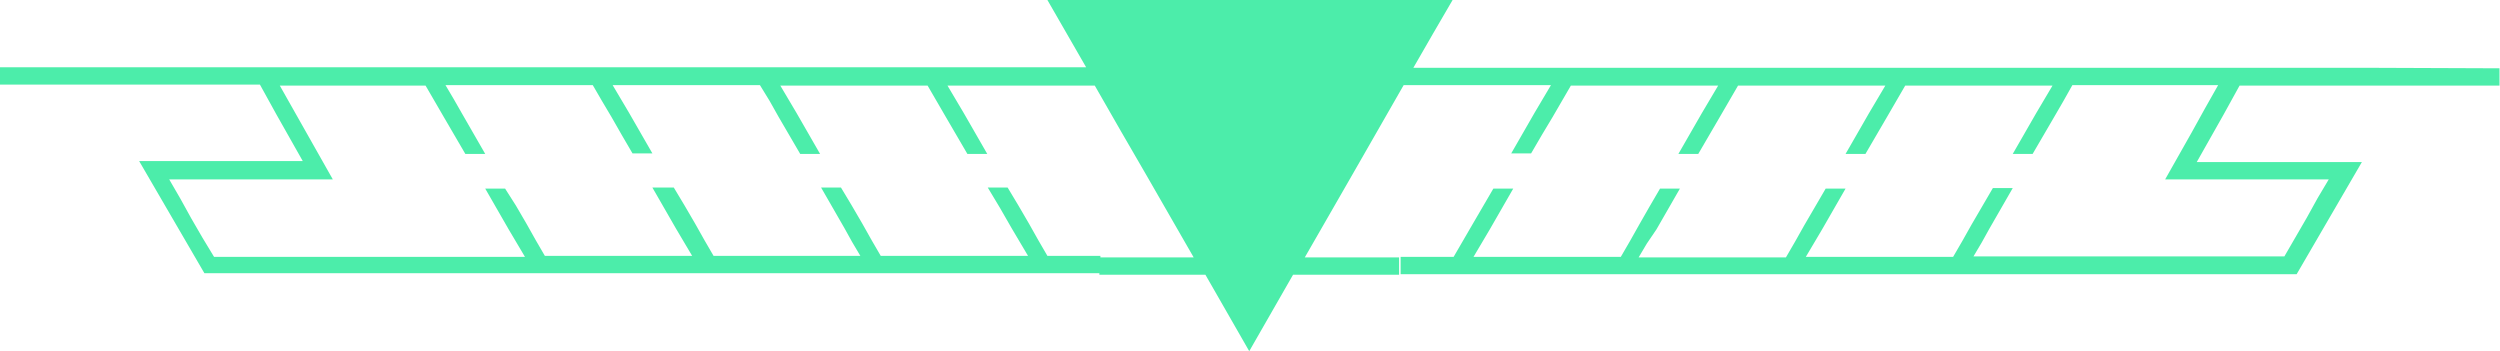
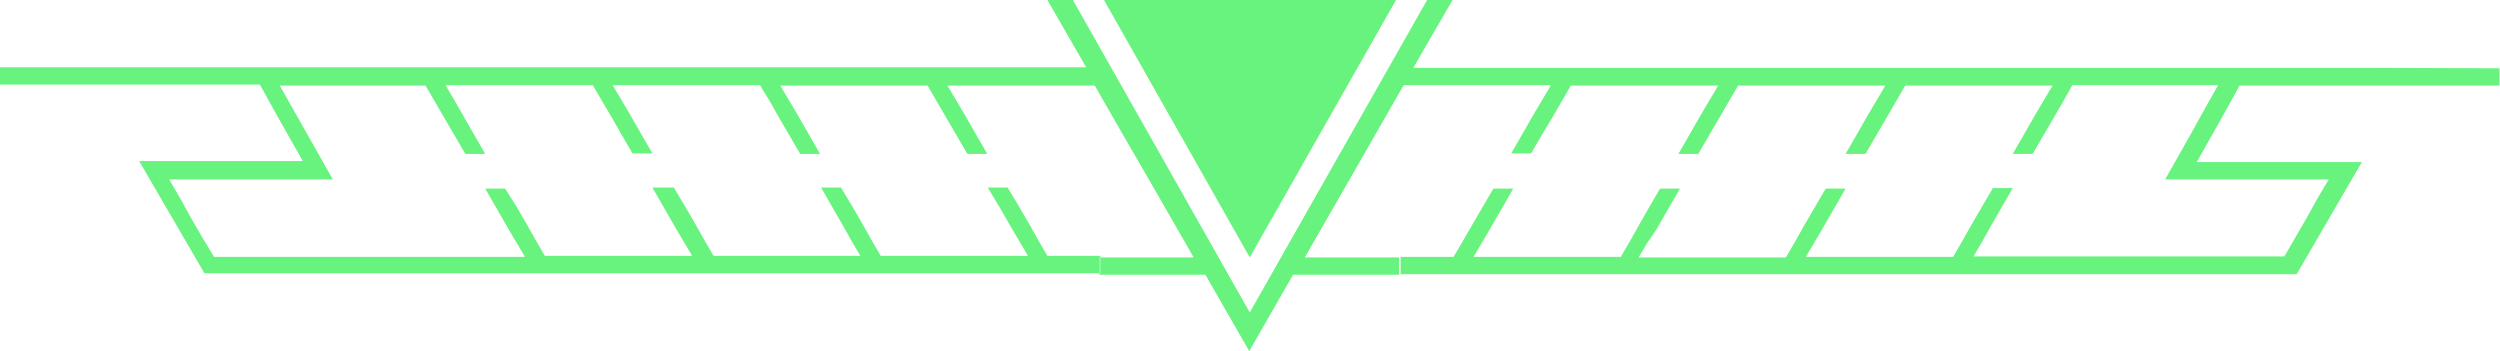
<svg xmlns="http://www.w3.org/2000/svg" version="1.1" id="Layer_1" x="0px" y="0px" viewBox="0 0 490.5 68.8" style="enable-background:new 0 0 490.5 68.8;" xml:space="preserve">
  <style type="text/css">
- 	.st0{fill:#4CEDAA;}
+ 	.st0{fill:none;}
+ 	.st1{fill:#68F37F;}
</style>
-   <path class="st0" d="M464.5,13.3H277.3l3.8-6.6L285,0h-79.5l3.8,6.6l3.8,6.6H0v3.4h51l1.6,2.9l1.6,2.9l2.6,4.6l2.6,4.6H27.3l3.2,5.5  l3.2,5.5l3.2,5.5l3.2,5.5h175.8v-3.4h-10.4l-1.8-3.1l-1.8-3.2l-2.1-3.6l-2.1-3.5h-3.9l2.4,4l2.3,4l1.6,2.7l1.6,2.7h-28.9l-1.8-3.1  l-1.8-3.2l-2.1-3.6l-2.1-3.5h-3.9l2.3,4l2.3,4l1.5,2.7l1.6,2.7H140l-1.8-3.1l-1.8-3.2l-2.1-3.6l-2.1-3.5H128l2.3,4l2.3,4l1.6,2.7  l1.6,2.7h-28.9l-1.8-3.1l-1.8-3.2l-2.1-3.6L99.1,37h-3.9l2.3,4l2.3,4l1.6,2.7l1.6,2.7H42l-2.3-3.8l-2.2-3.8L35.4,39l-2.2-3.8h32.1  l-2.6-4.6L60.1,26l-2.6-4.6l-2.6-4.6h28.6l1.8,3.1l1.8,3.1l2.1,3.6l2.1,3.6h3.9l-2.3-4l-2.3-4L89,19.4l-1.6-2.7h28.9l1.8,3.1L120,23  l2,3.5l2.1,3.6h3.9l-2.3-4l-2.3-4l-1.6-2.7l-1.6-2.7h28.9l1.9,3.1l1.8,3.2l2.1,3.6l2.1,3.6h3.9l-2.3-4l-2.3-4l-1.6-2.7l-1.6-2.7H182  l1.8,3.1l1.8,3.1l2.1,3.6l2.1,3.6h3.9l-2.3-4l-2.3-4l-1.6-2.7l-1.6-2.7h28.9l5.1,8.9l5.1,8.8l4.6,8l4.6,8h-18.5v3.4h20.8l4.3,7.5  l4.3,7.5l4.3-7.5l4.3-7.5h20.8v-3.4H256l4.6-8l4.6-8l5.1-8.9l5.1-8.9h28.9l-1.6,2.7l-1.6,2.7l-2.3,4l-2.3,4h3.9l2.1-3.6l2.1-3.5  l1.8-3.1l1.8-3.1h28.9l-1.6,2.7l-1.6,2.7l-2.3,4l-2.3,4h3.9l2.1-3.6l2.1-3.6l1.8-3.1l1.8-3.1h28.9l-1.6,2.7l-1.6,2.7l-2.3,4l-2.3,4  h3.9l2.1-3.6l2.1-3.6l1.8-3.1l1.8-3.1h28.9l-1.6,2.7l-1.6,2.7l-2.3,4l-2.3,4h3.9l2.1-3.6L403,23l1.8-3.1l1.8-3.2h28.6l-2.6,4.6  L430,26l-2.6,4.6l-2.6,4.6h32.1l-2.2,3.7l-2.1,3.8l-2.2,3.8l-2.2,3.8h-61l1.6-2.7l1.5-2.7l2.3-4l2.3-4H391l-2.1,3.6l-2.1,3.6  l-1.8,3.2l-1.8,3.1h-28.9l1.6-2.7l1.6-2.7l2.3-4l2.3-4h-3.9l-2.1,3.6l-2.1,3.6l-1.8,3.2l-1.8,3.1h-28.9l1.6-2.7L325,45l2.3-4l2.3-4  h-3.9l-2.1,3.6l-2,3.5l-1.8,3.2l-1.8,3.1h-28.9l1.6-2.7l1.6-2.7l2.3-4l2.3-4H293l-2.1,3.6l-2.1,3.6l-1.8,3.1l-1.8,3.1h-10.4v3.4  h175.8l3.2-5.5l3.2-5.5l3.2-5.5l3.2-5.5H431l2.6-4.6l2.6-4.6l1.6-2.9l1.6-2.9h51v-3.4L464.5,13.3L464.5,13.3z" />
+   <polygon class="st0" points="229.6,42.5 225,34.5 219.9,25.7 214.8,16.8 185.9,16.8 187.5,19.5 189.1,22.2 191.4,26.2 193.7,30.2   189.8,30.2 187.7,26.6 185.6,23 183.8,19.9 182,16.8 153.1,16.8 154.7,19.5 156.3,22.2 158.6,26.2 160.9,30.2 157,30.2 154.9,26.6   152.8,23 151,19.8 149.1,16.7 120.2,16.7 121.8,19.4 123.4,22.1 125.7,26.1 128,30.1 124.1,30.1 122,26.5 120,23 118.1,19.8   116.3,16.7 87.4,16.7 89,19.4 90.6,22.2 92.9,26.2 95.2,30.2 91.3,30.2 89.2,26.6 87.1,23 85.3,19.9 83.5,16.8 54.9,16.8 57.5,21.4   60.1,26 62.7,30.6 65.3,35.2 33.2,35.2 35.4,39 37.5,42.8 39.7,46.6 42,50.4 103,50.4 101.4,47.7 99.8,45 97.5,41 95.2,37 99.1,37   101.2,40.3 103.3,43.9 105.1,47.1 106.9,50.2 135.8,50.2 134.2,47.5 132.6,44.8 130.3,40.8 128,36.8 132.2,36.8 134.3,40.3   136.4,43.9 138.2,47.1 140,50.2 168.8,50.2 167.2,47.5 165.7,44.8 163.4,40.8 161.1,36.8 165,36.8 167.1,40.3 169.2,43.9 171,47.1   172.8,50.2 201.7,50.2 200.1,47.5 198.5,44.8 196.2,40.8 193.8,36.8 197.7,36.8 199.8,40.3 201.9,43.9 203.7,47.1 205.5,50.2   215.9,50.2 215.9,50.5 234.2,50.5 " />
+   <rect x="215.7" y="50.5" class="st1" width="0.2" height="3.1" />
+   <polygon class="st1" points="436.2,22.6 437.8,19.7 439.4,16.8 490.4,16.8 490.4,13.4 464.5,13.3 277.3,13.3 281.1,6.7 285,0 280,0   245.2,61.3 210.5,0 205.5,0 209.3,6.6 213.1,13.2 0,13.2 0,16.6 51,16.6 52.6,19.5 54.2,22.4 56.8,27 59.4,31.6 27.3,31.6   30.5,37.1 33.7,42.6 36.9,48.1 40.1,53.6 215.7,53.6 215.7,50.5 215.9,50.5 215.9,50.2 205.5,50.2 203.7,47.1 201.9,43.9   199.8,40.3 197.7,36.8 193.8,36.8 196.2,40.8 198.5,44.8 200.1,47.5 201.7,50.2 172.8,50.2 171,47.1 169.2,43.9 167.1,40.3   165,36.8 161.1,36.8 163.4,40.8 165.7,44.8 167.2,47.5 168.8,50.2 140,50.2 138.2,47.1 136.4,43.9 134.3,40.3 132.2,36.8 128,36.8   130.3,40.8 132.6,44.8 134.2,47.5 135.8,50.2 106.9,50.2 105.1,47.1 103.3,43.9 101.2,40.3 99.1,37 95.2,37 97.5,41 99.8,45   101.4,47.7 103,50.4 42,50.4 39.7,46.6 37.5,42.8 35.4,39 33.2,35.2 65.3,35.2 62.7,30.6 60.1,26 57.5,21.4 54.9,16.8 83.5,16.8   85.3,19.9 87.1,23 89.2,26.6 91.3,30.2 95.2,30.2 92.9,26.2 90.6,22.2 89,19.4 87.4,16.7 116.3,16.7 118.1,19.8 120,23 122,26.5   124.1,30.1 128,30.1 125.7,26.1 123.4,22.1 121.8,19.4 120.2,16.7 149.1,16.7 151,19.8 152.8,23 154.9,26.6 157,30.2 160.9,30.2   158.6,26.2 156.3,22.2 154.7,19.5 153.1,16.8 182,16.8 183.8,19.9 185.6,23 187.7,26.6 189.8,30.2 193.7,30.2 191.4,26.2   189.1,22.2 187.5,19.5 185.9,16.8 214.8,16.8 219.9,25.7 225,34.5 229.6,42.5 234.2,50.5 215.9,50.5 215.9,53.6 215.7,53.6   215.7,53.9 236.5,53.9 240.8,61.4 245.1,68.9 249.4,61.4 253.7,53.9 274.5,53.9 274.5,50.5 256,50.5 260.6,42.5 265.2,34.5   270.3,25.6 275.4,16.7 304.3,16.7 302.7,19.4 301.1,22.1 298.8,26.1 296.5,30.1 300.4,30.1 302.5,26.5 304.6,23 306.4,19.9   308.2,16.8 337.1,16.8 335.5,19.5 333.9,22.2 331.6,26.2 329.3,30.2 333.2,30.2 335.3,26.6 337.4,23 339.2,19.9 341,16.8   369.9,16.8 368.3,19.5 366.7,22.2 364.4,26.2 362.1,30.2 366,30.2 368.1,26.6 370.2,23 372,19.9 373.8,16.8 402.7,16.8 401.1,19.5   399.5,22.2 397.2,26.2 394.9,30.2 398.8,30.2 400.9,26.6 403,23 404.8,19.9 406.6,16.7 435.2,16.7 432.6,21.3 430,26 427.4,30.6   424.8,35.2 456.9,35.2 454.7,38.9 452.6,42.7 450.4,46.5 448.2,50.3 387.2,50.3 388.8,47.6 390.3,44.9 392.6,40.9 394.9,36.9   391,36.9 388.9,40.5 386.8,44.1 385,47.3 383.2,50.4 354.3,50.4 355.9,47.7 357.5,45 359.8,41 362.1,37 358.2,37 356.1,40.6   354,44.2 352.2,47.4 350.4,50.5 321.5,50.5 323.1,47.8 325,45 327.3,41 329.6,37 325.7,37 323.6,40.6 321.6,44.1 319.8,47.3   318,50.4 289.1,50.4 290.7,47.7 292.3,45 294.6,41 296.9,37 293,37 290.9,40.6 288.8,44.2 287,47.3 285.2,50.4 274.8,50.4   274.8,53.8 450.6,53.8 453.8,48.3 457,42.8 460.2,37.3 463.4,31.8 431,31.8 433.6,27.2 " />
+   <polygon class="st1" points="273.9,0 216.6,0 245.2,50.5 " />
</svg>
